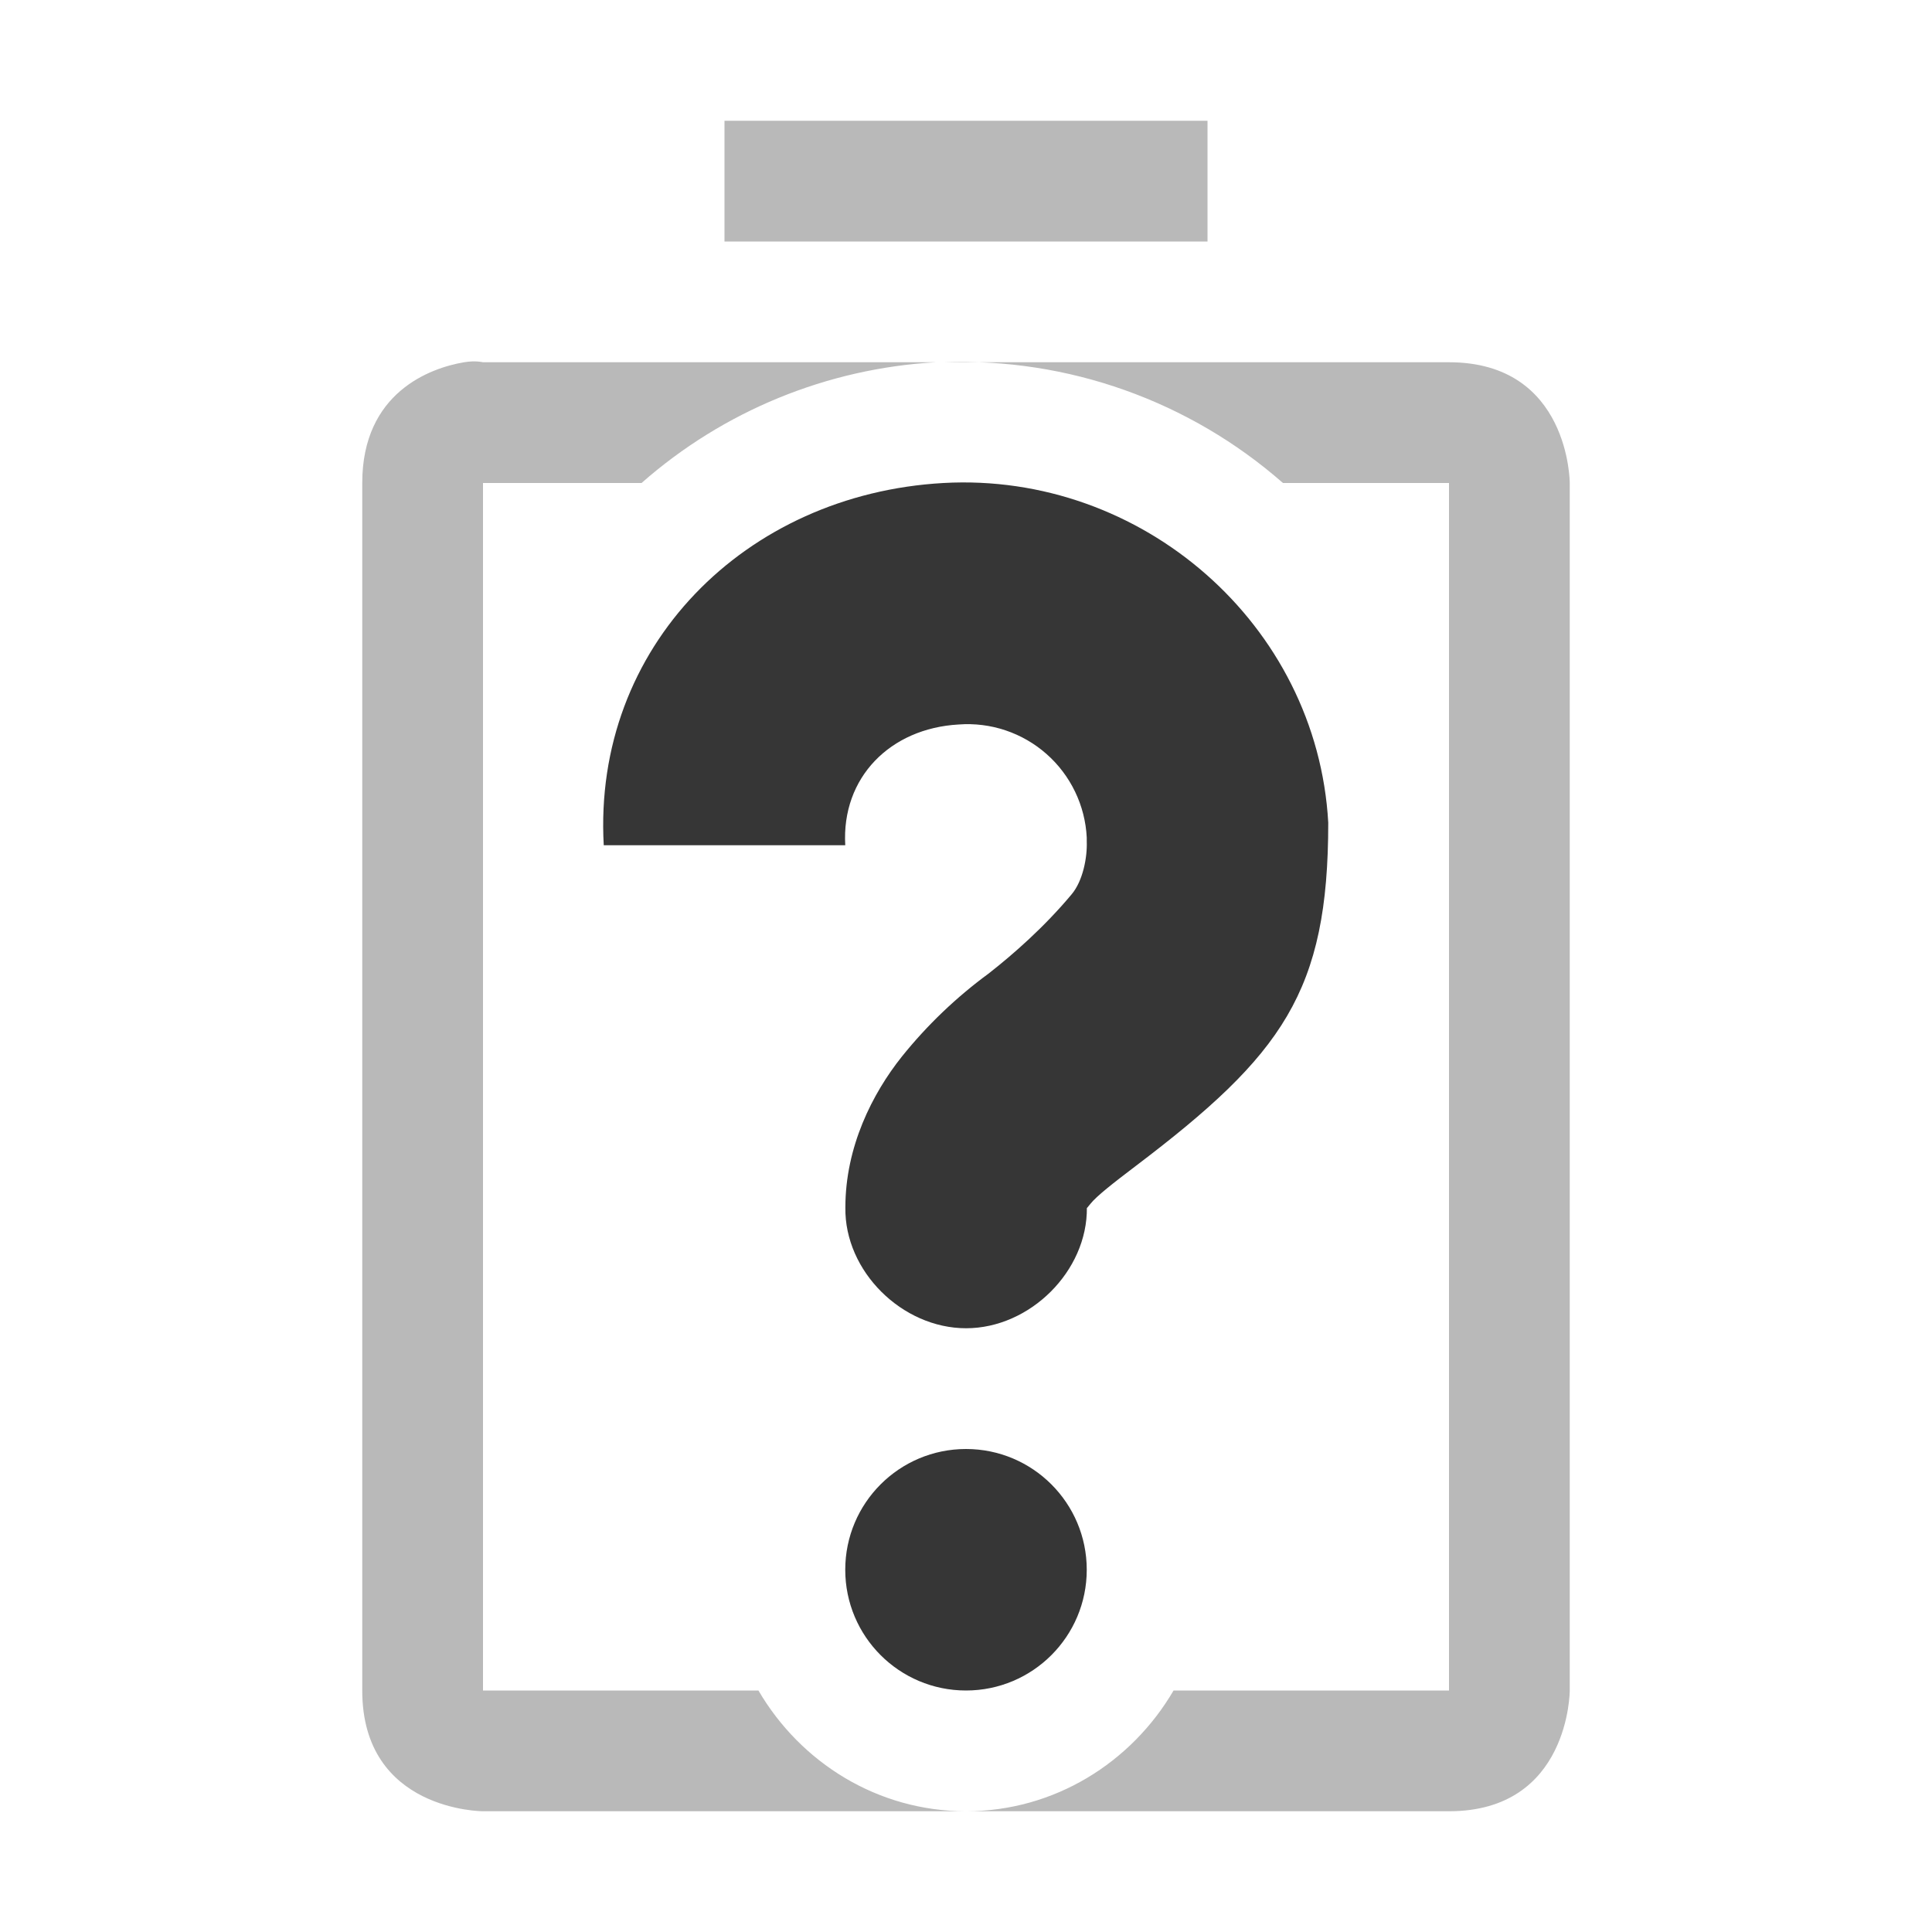
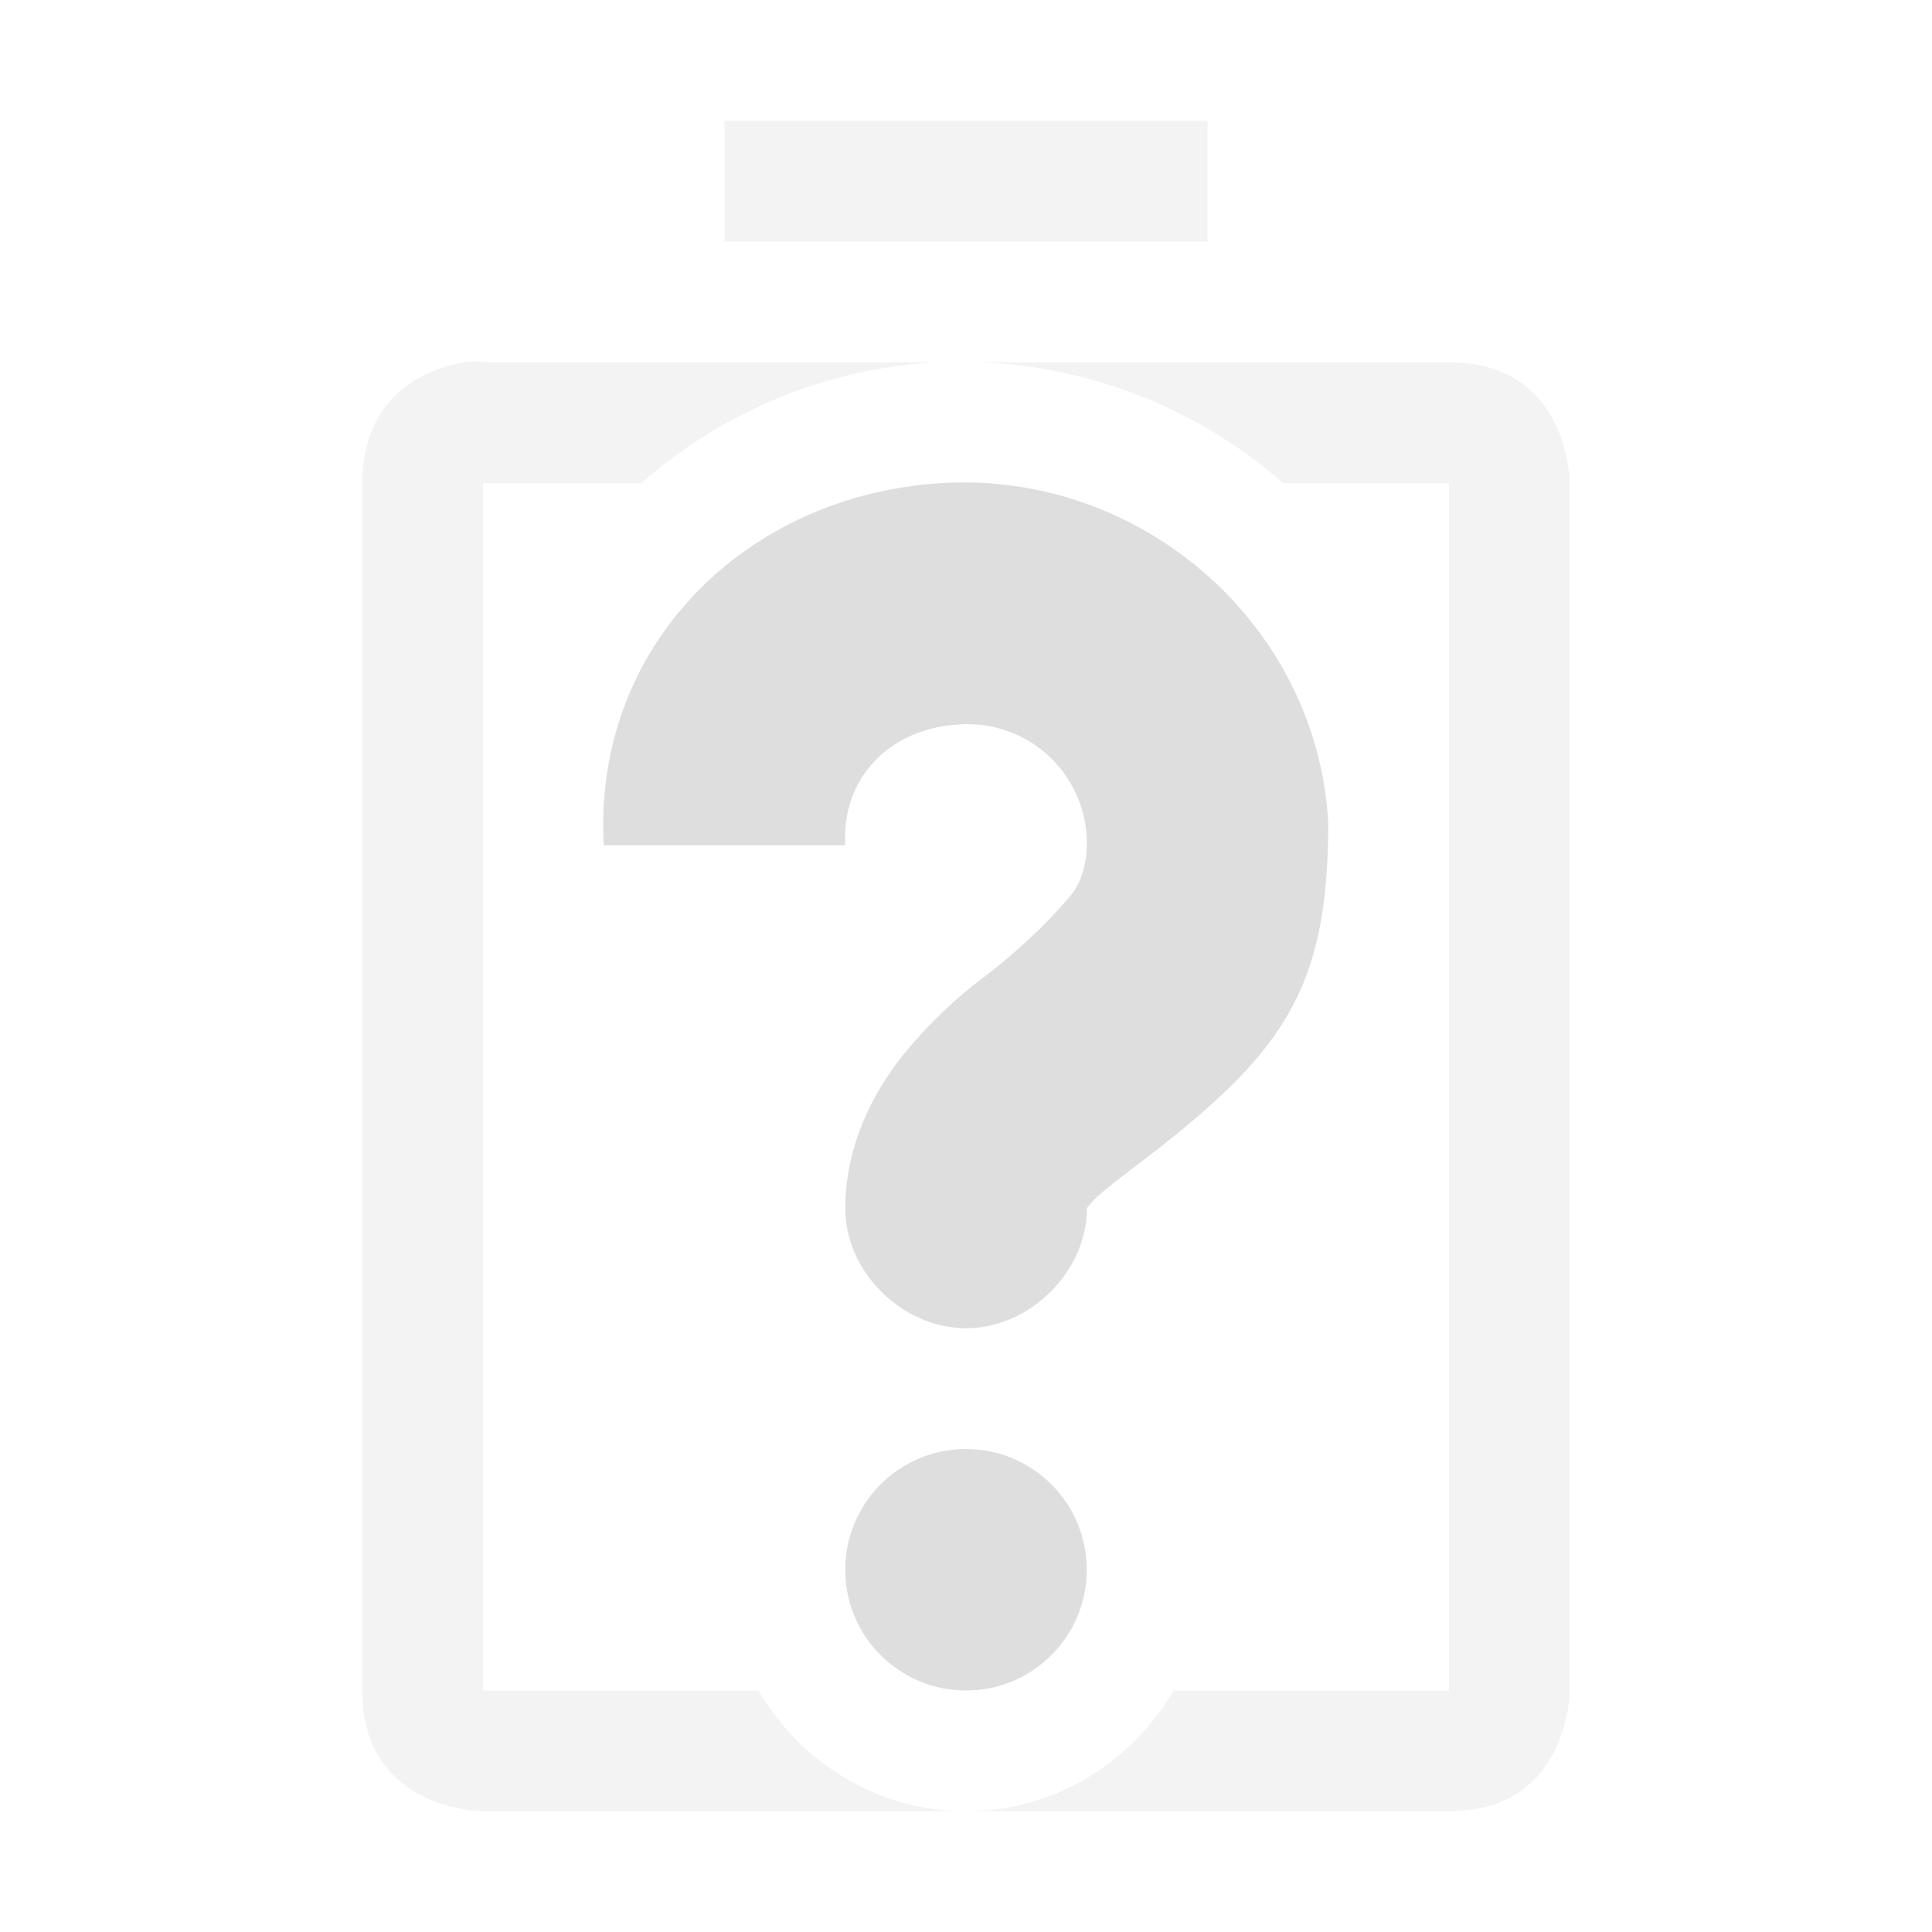
<svg xmlns="http://www.w3.org/2000/svg" width="16" height="16" enable-background="new">
  <defs>
    <filter id="a" color-interpolation-filters="sRGB">
      <feBlend mode="darken" in2="BackgroundImage" />
    </filter>
  </defs>
-   <g fill="#363636">
+   <g fill="#dedede">
    <path d="M6 1v1h4V1H6zM3.844 3C3.563 3.047 3 3.25 3 4v10c0 1 1 1 1 1h4c-.732 0-1.37-.403-1.719-1H4V4h1.313A4.035 4.035 0 0 1 7.75 3H4s-.062-.016-.156 0zM8 15h4c1 0 1-1 1-1V4s0-1-1-1H7.813a4.038 4.038 0 0 1 2.812 1H12v10H9.719c-.349.597-.987 1-1.719 1z" opacity=".35" />
-     <path style="marker:none" d="M7.813 4C9.455 3.908 10.908 5.17 11 6.813c0 1.4-.378 1.921-1.594 2.843-.19.144-.325.25-.375.313-.05.062-.03.033-.03.031.006.528-.473 1-1 1-.53 0-1.008-.472-1-1 0-.502.223-.943.468-1.25a3.82 3.82 0 0 1 .719-.688c.204-.16.46-.384.687-.656.094-.112.13-.307.125-.437v-.032A.988.988 0 0 0 7.938 6c-.564.032-.97.437-.938 1H5c-.092-1.642 1.17-2.908 2.813-3zM8 12a1 1 0 1 1 0 2 1 1 0 0 1 0-2z" color="#363636" overflow="visible" />
+     <path style="marker:none" d="M7.813 4C9.455 3.908 10.908 5.17 11 6.813c0 1.4-.378 1.921-1.594 2.843-.19.144-.325.25-.375.313-.05.062-.03.033-.03.031.006.528-.473 1-1 1-.53 0-1.008-.472-1-1 0-.502.223-.943.468-1.25a3.82 3.82 0 0 1 .719-.688c.204-.16.46-.384.687-.656.094-.112.13-.307.125-.437v-.032A.988.988 0 0 0 7.938 6c-.564.032-.97.437-.938 1H5c-.092-1.642 1.17-2.908 2.813-3zM8 12a1 1 0 1 1 0 2 1 1 0 0 1 0-2z" color="#dedede" overflow="visible" />
  </g>
</svg>
